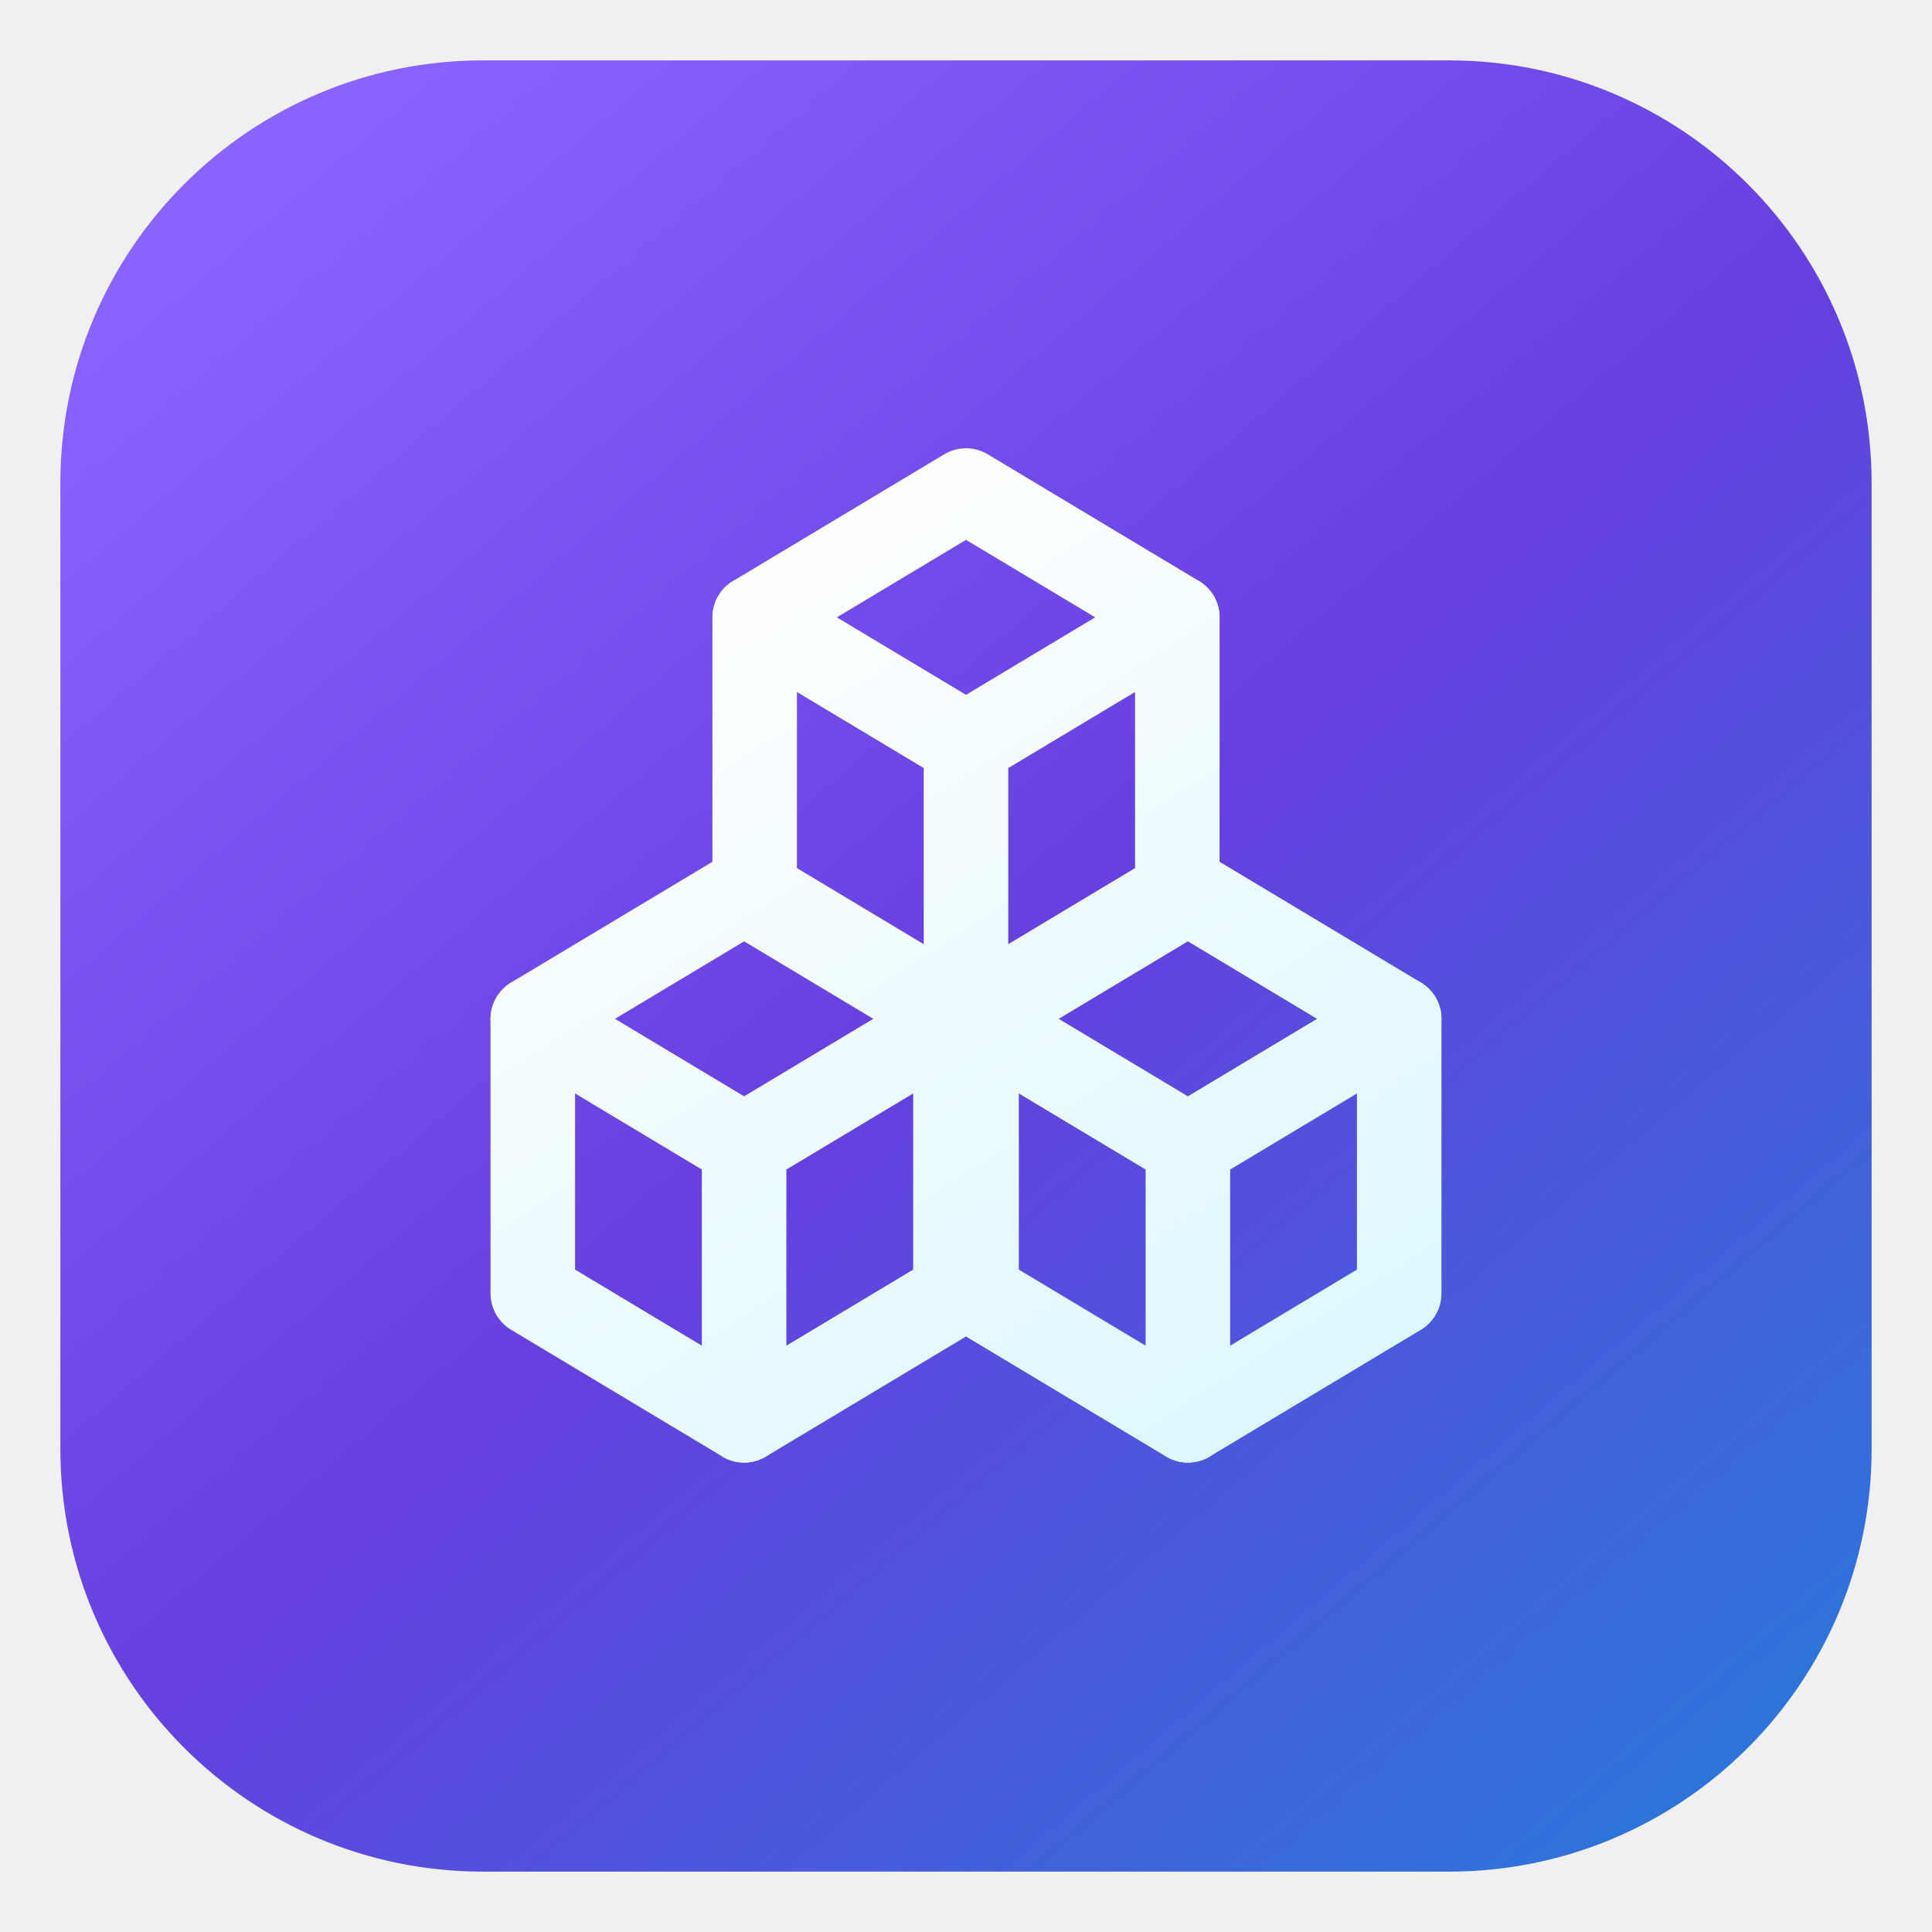
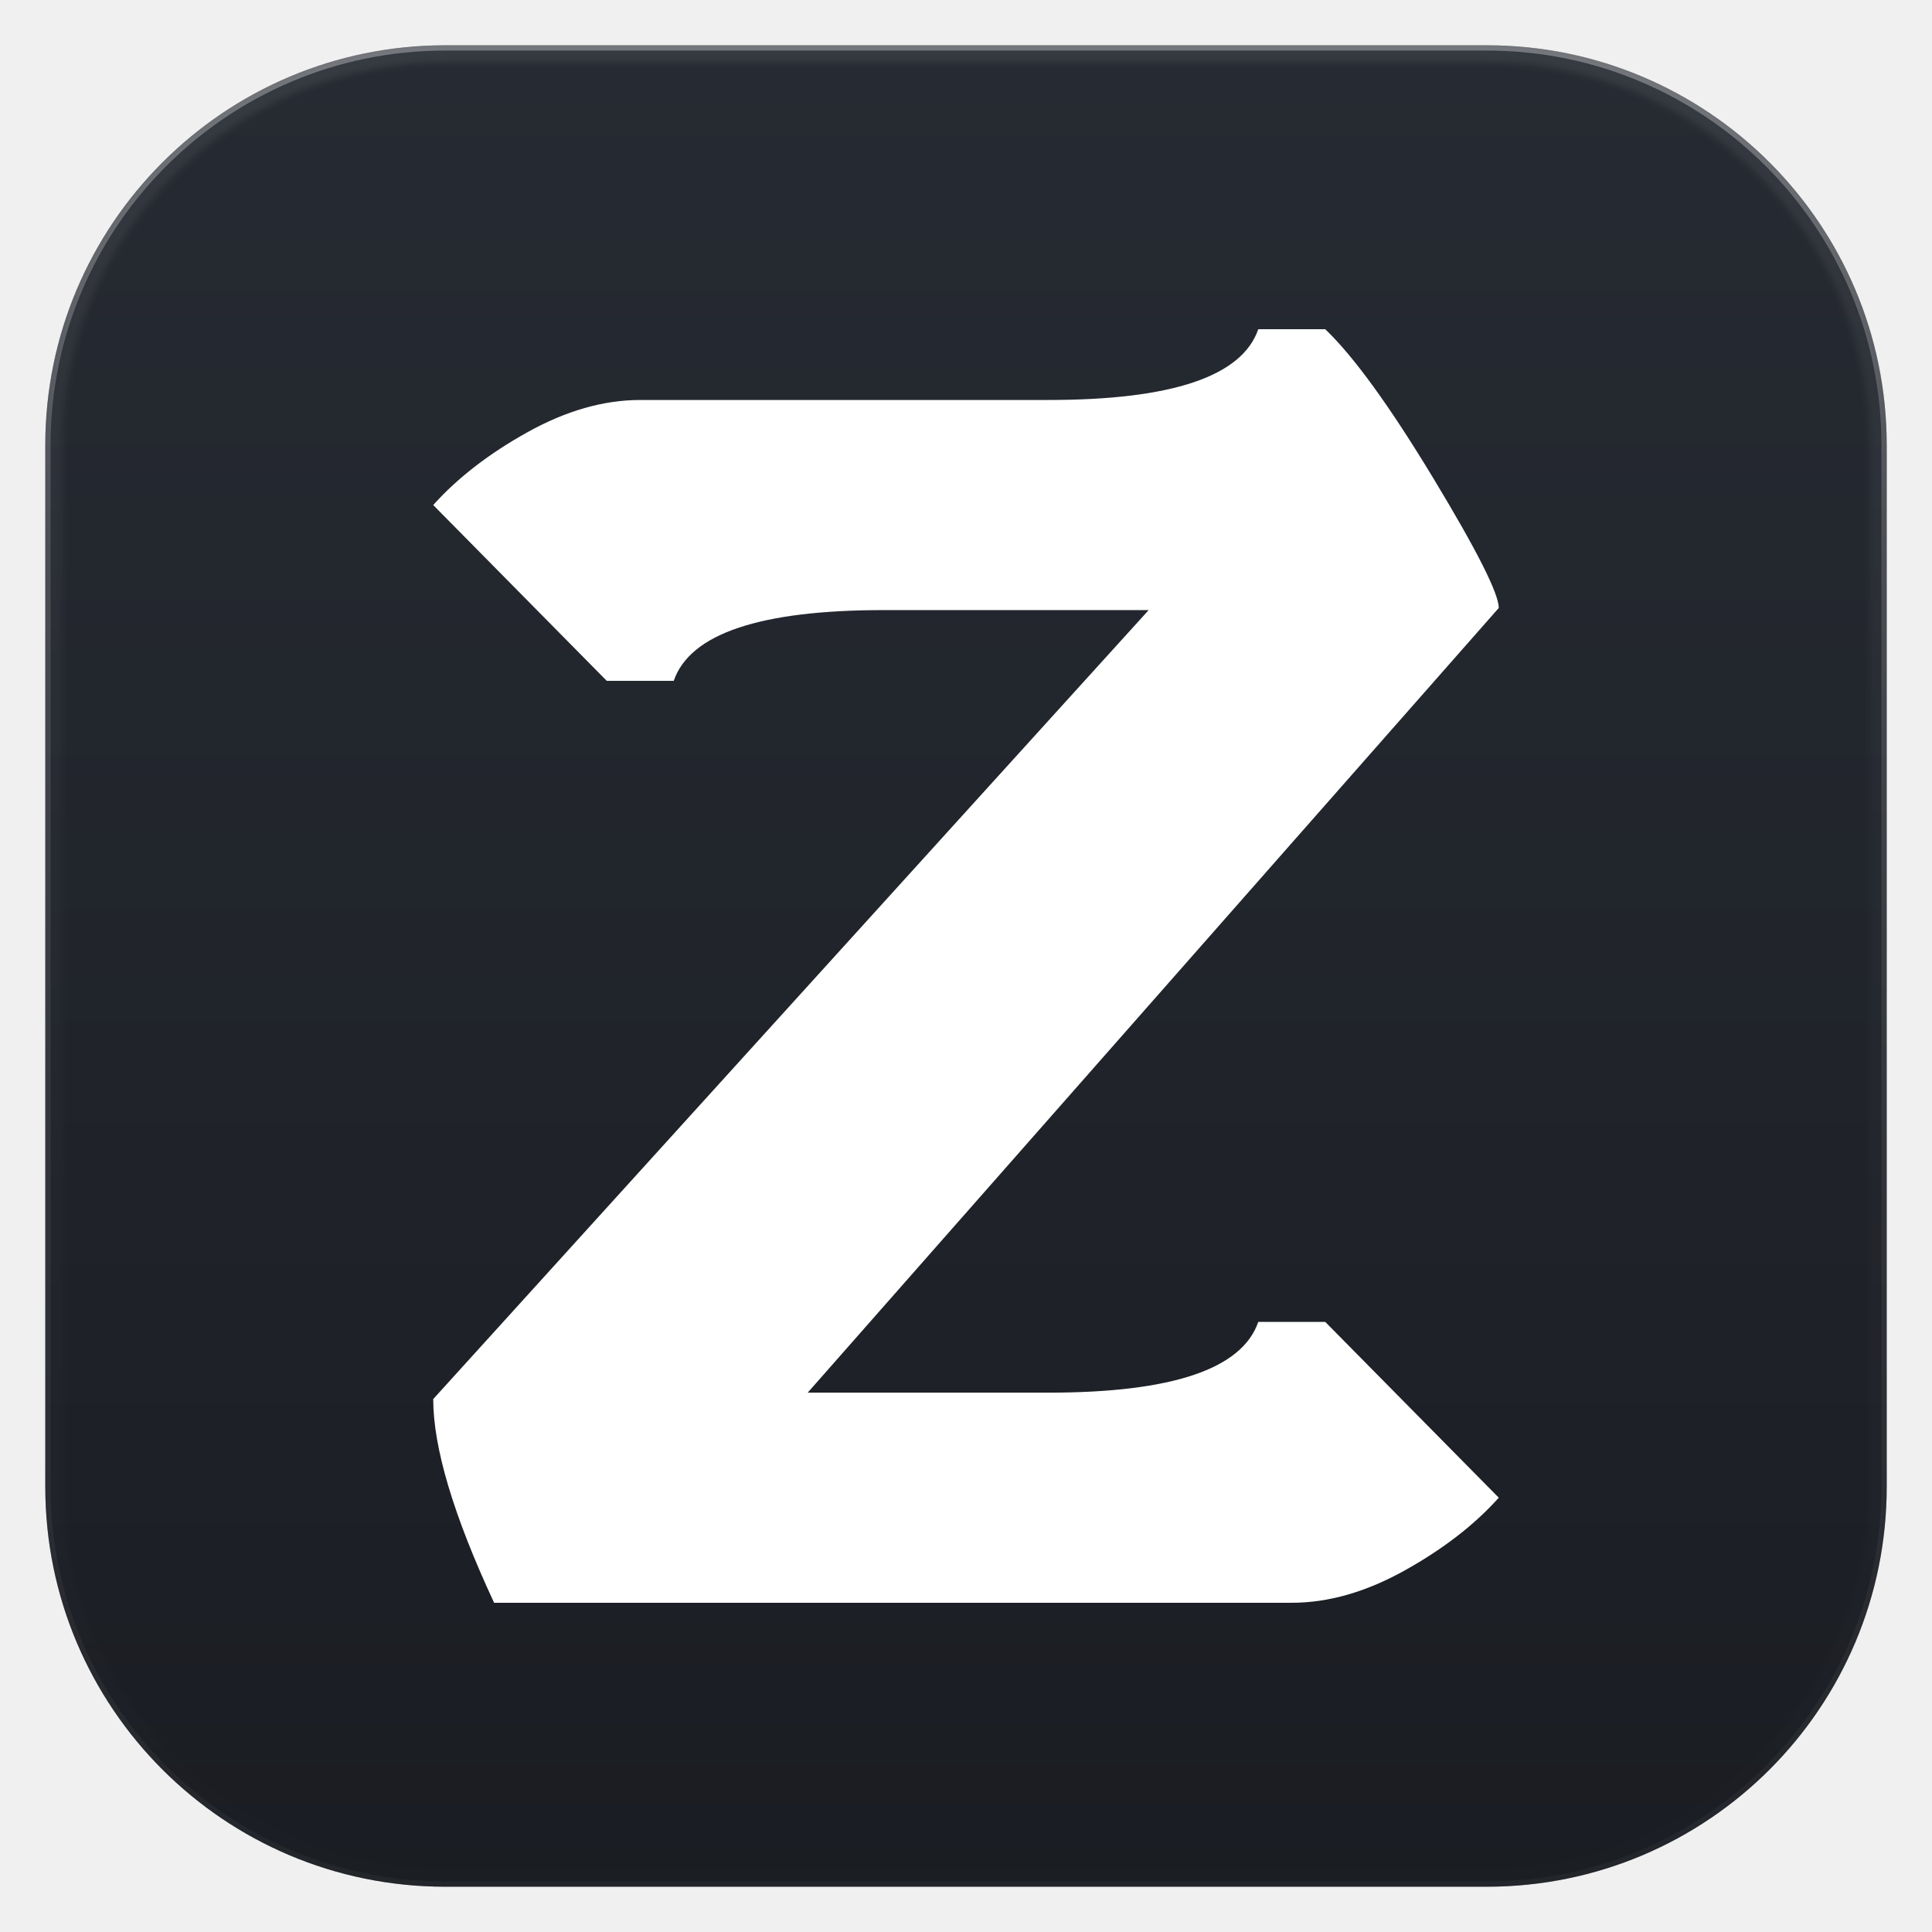
- <svg xmlns="http://www.w3.org/2000/svg" viewBox="0 0 64 64" role="img" aria-labelledby="title" shape-rendering="geometricPrecision">
+ <svg xmlns="http://www.w3.org/2000/svg" width="128" height="128" viewBox="0 0 512 512" role="img" aria-labelledby="zenith-icon-title zenith-icon-description" shape-rendering="geometricPrecision" color-interpolation="sRGB">
  <defs>
-     <linearGradient id="mark-surface" x1="9" y1="5" x2="57" y2="61" gradientUnits="userSpaceOnUse">
-       <stop offset="0" stop-color="#8A63FF" />
-       <stop offset="0.5" stop-color="#6540DF" />
-       <stop offset="1" stop-color="#2B76D9" />
+     <linearGradient id="zenith-icon-gradient" gradientUnits="userSpaceOnUse" x1="256" y1="12" x2="256" y2="500">
+       <stop offset="0" stop-color="#000000" stop-opacity="0" />
+       <stop offset=".5" stop-color="#000000" stop-opacity=".14" />
+       <stop offset="1" stop-color="#000000" stop-opacity=".32" />
    </linearGradient>
-     <linearGradient id="mark-lines" x1="20" y1="12" x2="47" y2="54" gradientUnits="userSpaceOnUse">
-       <stop offset="0" stop-color="#FFFFFF" />
-       <stop offset="1" stop-color="#DDF7FF" />
+     <clipPath id="zenith-icon-rim-clip">
+       <rect x="12" y="12" width="488" height="488" rx="106" />
+     </clipPath>
+     <linearGradient id="zenith-icon-rim-body" gradientUnits="userSpaceOnUse" x1="256" y1="12" x2="256" y2="500">
+       <stop offset="0" stop-color="#FFFFFF" stop-opacity=".075" />
+       <stop offset=".42" stop-color="#FFFFFF" stop-opacity=".025" />
+       <stop offset="1" stop-color="#FFFFFF" stop-opacity=".003" />
    </linearGradient>
+     <linearGradient id="zenith-icon-rim-edge" gradientUnits="userSpaceOnUse" x1="256" y1="12" x2="256" y2="500">
+       <stop offset="0" stop-color="#FFFFFF" stop-opacity=".32" />
+       <stop offset=".28" stop-color="#FFFFFF" stop-opacity=".15" />
+       <stop offset=".62" stop-color="#FFFFFF" stop-opacity=".065" />
+       <stop offset="1" stop-color="#FFFFFF" stop-opacity=".035" />
+     </linearGradient>
+     <filter id="zenith-icon-rim-soften" x="-5%" y="-5%" width="110%" height="110%" color-interpolation-filters="sRGB">
+       <feGaussianBlur stdDeviation=".85" />
+     </filter>
  </defs>
-   <rect x="2" y="2" width="60" height="60" rx="14" fill="url(#mark-surface)" />
-   <g transform="translate(9.6 9.6) scale(0.7)" fill="none" stroke="url(#mark-lines)" stroke-width="4" stroke-linecap="round" stroke-linejoin="round">
-     <g>
-       <path d="M32 9.5 42 15.5v13L32 34.5 22 28.5v-13L32 9.5Z" />
-       <path d="m22 15.5 10 6 10-6M32 21.5v13" />
-     </g>
-     <g>
-       <path d="m21.5 28.5 10 6v13l-10 6-10-6v-13l10-6Z" />
-       <path d="m11.5 34.5 10 6 10-6m-10 6v13" />
-     </g>
-     <g>
-       <path d="m42.5 28.5 10 6v13l-10 6-10-6v-13l10-6Z" />
-       <path d="m32.5 34.5 10 6 10-6m-10 6v13" />
-     </g>
+   <rect x="12" y="12" width="488" height="488" rx="106" fill="#262A32" />
+   <rect x="12" y="12" width="488" height="488" rx="106" fill="url(#zenith-icon-gradient)" />
+   <g clip-path="url(#zenith-icon-rim-clip)">
+     <rect x="14.25" y="14.25" width="483.5" height="483.5" rx="103.75" fill="none" stroke="url(#zenith-icon-rim-body)" stroke-width="4.5" filter="url(#zenith-icon-rim-soften)" />
+     <rect x="12.7" y="12.7" width="486.6" height="486.6" rx="105.3" fill="none" stroke="url(#zenith-icon-rim-edge)" stroke-width="1.4" />
  </g>
+   <path id="zenith-icon-letter" d="M277.785 369.069 Q327 369.069 333.454 350.319 L351.204 350.319 L397.192 396.909 Q387.512 407.705 372.183 416.228 Q356.852 424.75 342.329 424.75 L130.942 424.75 Q114.808 390.091 114.808 370.772 L304.41 161.681 L234.215 161.681 Q185 161.681 178.546 180.431 L160.796 180.431 L114.808 133.841 Q124.488 123.045 139.817 114.522 Q155.148 106 169.671 106 L277.785 106 Q327 106 333.454 87.25 L351.204 87.25 Q362.5 98.045 379.847 126.739 Q397.192 155.431 397.192 161.114 L214.046 369.069 Z" fill="#FFFFFF" />
</svg>
